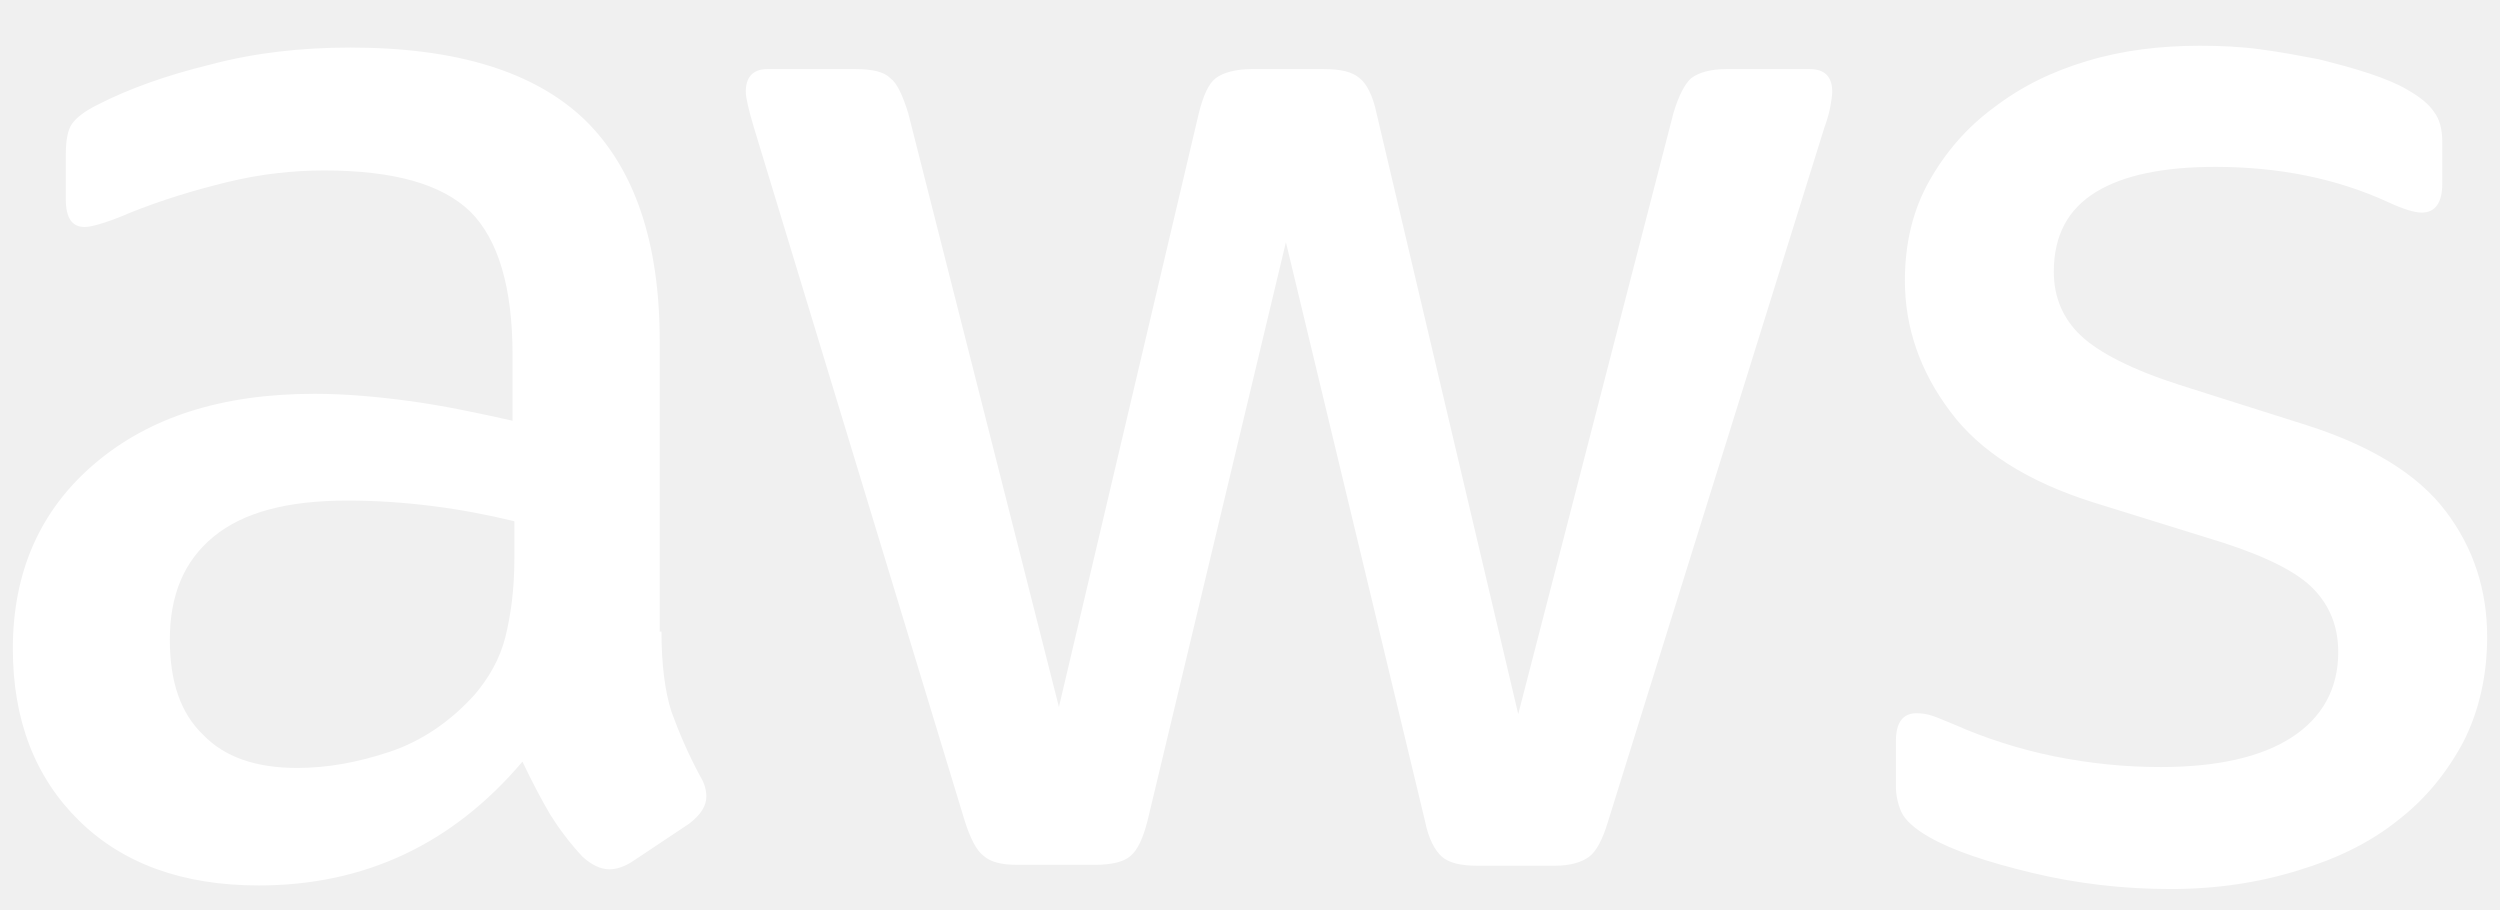
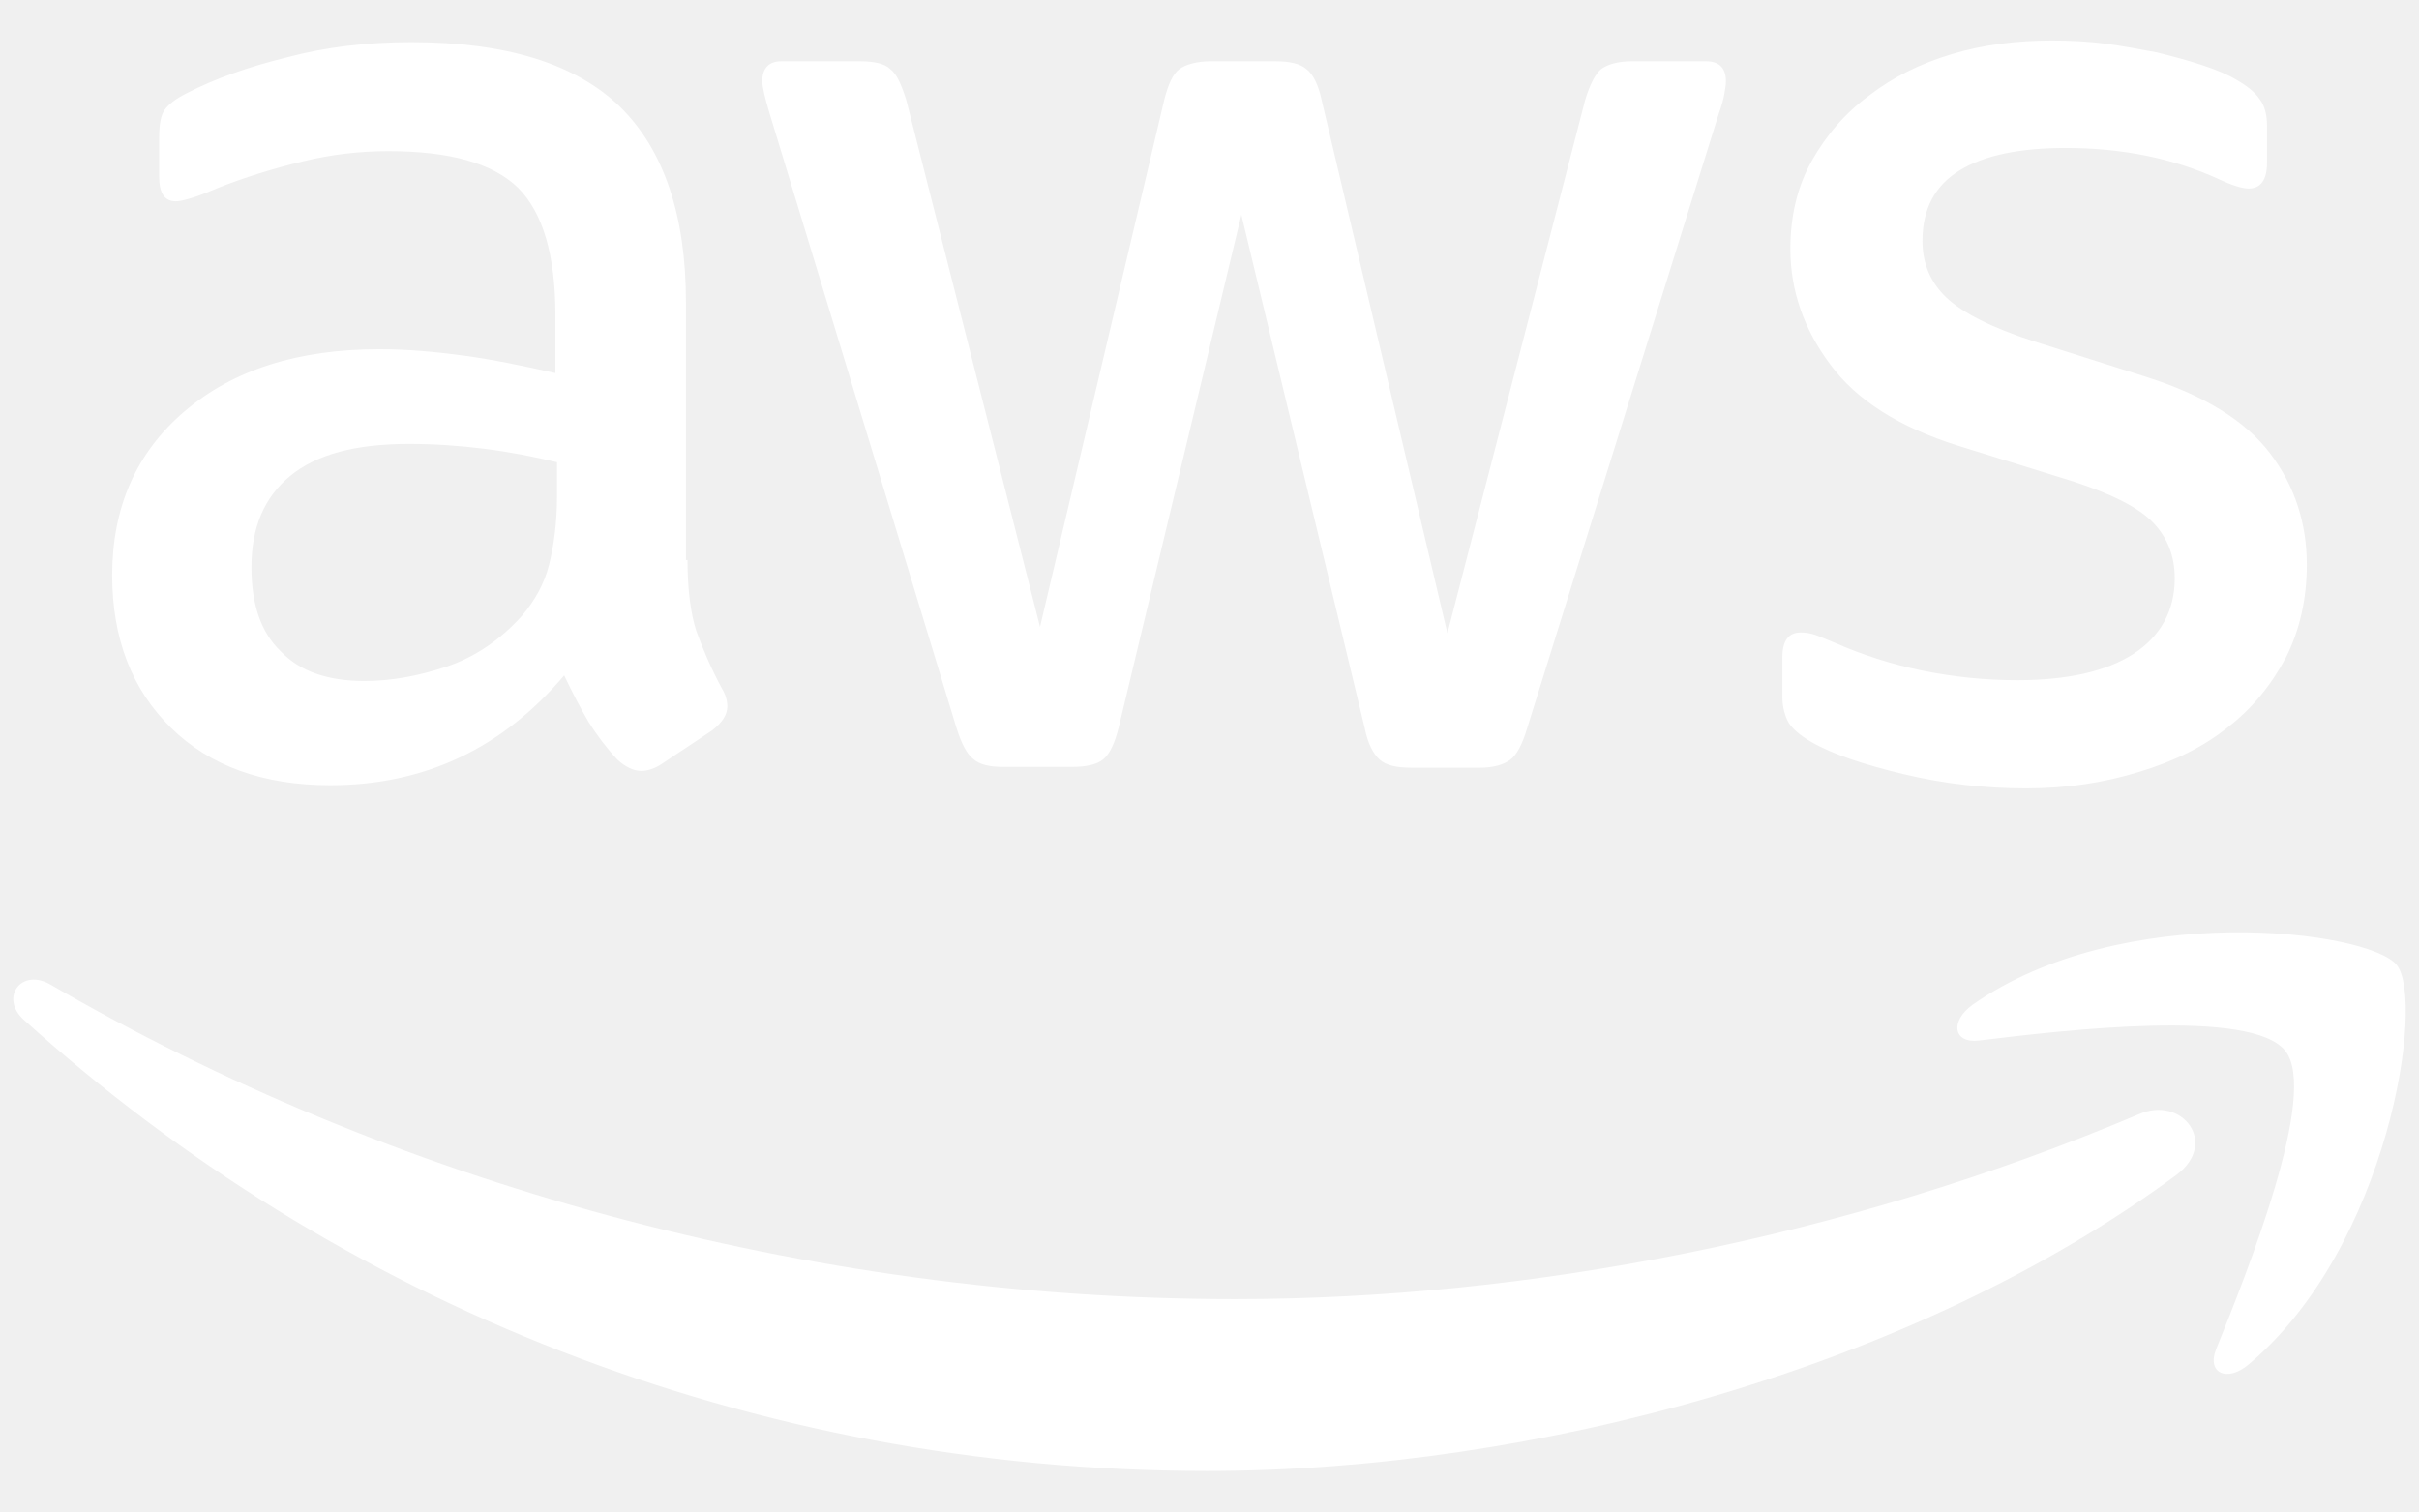
- <svg xmlns="http://www.w3.org/2000/svg" width="44" height="16" viewBox="0 0 44 16" fill="none">
-   <path d="M11.642 11.116C11.642 11.7 11.705 12.174 11.816 12.521C11.942 12.868 12.1 13.247 12.321 13.658C12.4 13.784 12.432 13.91 12.432 14.021C12.432 14.179 12.337 14.337 12.132 14.495L11.137 15.158C10.995 15.252 10.853 15.3 10.726 15.3C10.568 15.3 10.411 15.221 10.253 15.079C10.032 14.842 9.842 14.589 9.684 14.337C9.526 14.068 9.368 13.768 9.195 13.405C7.963 14.858 6.416 15.584 4.553 15.584C3.226 15.584 2.168 15.205 1.395 14.447C0.621 13.689 0.226 12.679 0.226 11.416C0.226 10.074 0.7 8.984 1.663 8.163C2.626 7.342 3.905 6.931 5.532 6.931C6.068 6.931 6.621 6.979 7.205 7.058C7.789 7.137 8.389 7.263 9.021 7.405V6.253C9.021 5.053 8.768 4.216 8.279 3.726C7.774 3.237 6.921 3 5.705 3C5.153 3 4.584 3.063 4 3.205C3.416 3.347 2.847 3.521 2.295 3.742C2.042 3.853 1.853 3.916 1.742 3.947C1.632 3.979 1.553 3.995 1.489 3.995C1.268 3.995 1.158 3.837 1.158 3.505V2.731C1.158 2.479 1.189 2.289 1.268 2.179C1.347 2.068 1.489 1.958 1.711 1.847C2.263 1.563 2.926 1.326 3.7 1.137C4.474 0.931 5.295 0.837 6.163 0.837C8.042 0.837 9.416 1.263 10.3 2.116C11.168 2.968 11.611 4.263 11.611 6V11.116H11.642ZM5.232 13.516C5.753 13.516 6.289 13.421 6.858 13.232C7.426 13.042 7.932 12.695 8.358 12.221C8.611 11.921 8.8 11.589 8.895 11.21C8.989 10.832 9.053 10.374 9.053 9.837V9.174C8.595 9.063 8.105 8.968 7.6 8.905C7.095 8.842 6.605 8.81 6.116 8.81C5.058 8.81 4.284 9.016 3.763 9.442C3.242 9.868 2.989 10.468 2.989 11.258C2.989 12 3.179 12.553 3.574 12.931C3.953 13.326 4.505 13.516 5.232 13.516ZM17.91 15.221C17.626 15.221 17.437 15.174 17.311 15.063C17.184 14.968 17.074 14.747 16.979 14.447L13.268 2.242C13.174 1.926 13.126 1.721 13.126 1.61C13.126 1.358 13.253 1.216 13.505 1.216H15.053C15.353 1.216 15.558 1.263 15.668 1.374C15.795 1.468 15.889 1.689 15.984 1.989L18.637 12.442L21.1 1.989C21.179 1.674 21.274 1.468 21.4 1.374C21.526 1.279 21.747 1.216 22.032 1.216H23.295C23.595 1.216 23.8 1.263 23.926 1.374C24.053 1.468 24.163 1.689 24.226 1.989L26.721 12.568L29.453 1.989C29.547 1.674 29.658 1.468 29.768 1.374C29.895 1.279 30.1 1.216 30.384 1.216H31.853C32.105 1.216 32.247 1.342 32.247 1.61C32.247 1.689 32.232 1.768 32.216 1.863C32.2 1.958 32.168 2.084 32.105 2.258L28.3 14.463C28.205 14.779 28.095 14.984 27.968 15.079C27.842 15.174 27.637 15.237 27.368 15.237H26.011C25.71 15.237 25.505 15.189 25.379 15.079C25.253 14.968 25.142 14.763 25.079 14.447L22.632 4.263L20.2 14.431C20.121 14.747 20.026 14.953 19.9 15.063C19.774 15.174 19.553 15.221 19.268 15.221H17.91ZM38.2 15.647C37.379 15.647 36.558 15.553 35.768 15.363C34.979 15.174 34.363 14.968 33.953 14.732C33.7 14.589 33.526 14.431 33.463 14.289C33.4 14.147 33.368 13.989 33.368 13.847V13.042C33.368 12.71 33.495 12.553 33.732 12.553C33.826 12.553 33.921 12.568 34.016 12.6C34.111 12.632 34.253 12.695 34.41 12.758C34.947 12.995 35.532 13.184 36.147 13.31C36.779 13.437 37.395 13.5 38.026 13.5C39.021 13.5 39.795 13.326 40.332 12.979C40.868 12.632 41.153 12.126 41.153 11.479C41.153 11.037 41.011 10.674 40.726 10.374C40.442 10.074 39.905 9.805 39.132 9.553L36.842 8.842C35.69 8.479 34.837 7.942 34.316 7.231C33.795 6.537 33.526 5.763 33.526 4.942C33.526 4.279 33.668 3.695 33.953 3.189C34.237 2.684 34.616 2.242 35.09 1.895C35.563 1.531 36.1 1.263 36.732 1.074C37.363 0.884 38.026 0.805 38.721 0.805C39.068 0.805 39.432 0.821 39.779 0.868C40.142 0.916 40.474 0.979 40.805 1.042C41.121 1.121 41.421 1.2 41.705 1.295C41.989 1.389 42.211 1.484 42.368 1.579C42.59 1.705 42.747 1.831 42.842 1.974C42.937 2.1 42.984 2.274 42.984 2.495V3.237C42.984 3.568 42.858 3.742 42.621 3.742C42.495 3.742 42.289 3.679 42.021 3.553C41.121 3.142 40.111 2.937 38.989 2.937C38.09 2.937 37.379 3.079 36.889 3.379C36.4 3.679 36.147 4.137 36.147 4.784C36.147 5.226 36.305 5.605 36.621 5.905C36.937 6.205 37.521 6.505 38.358 6.774L40.6 7.484C41.737 7.847 42.558 8.353 43.047 9C43.537 9.647 43.774 10.389 43.774 11.21C43.774 11.889 43.632 12.505 43.363 13.042C43.079 13.579 42.7 14.053 42.211 14.431C41.721 14.826 41.137 15.11 40.458 15.316C39.747 15.537 39.005 15.647 38.2 15.647Z" fill="white" />
+ <svg xmlns="http://www.w3.org/2000/svg" width="48" height="30" viewBox="0 0 48 30" fill="none">
+   <path d="M13.642 11.116C13.642 11.7 13.705 12.174 13.816 12.521C13.942 12.868 14.1 13.247 14.321 13.658C14.4 13.784 14.432 13.91 14.432 14.021C14.432 14.179 14.337 14.337 14.132 14.495L13.137 15.158C12.995 15.252 12.853 15.3 12.726 15.3C12.568 15.3 12.411 15.221 12.253 15.079C12.032 14.842 11.842 14.589 11.684 14.337C11.526 14.068 11.368 13.768 11.195 13.405C9.963 14.858 8.416 15.584 6.553 15.584C5.226 15.584 4.168 15.205 3.395 14.447C2.621 13.689 2.226 12.679 2.226 11.416C2.226 10.074 2.7 8.984 3.663 8.163C4.626 7.342 5.905 6.931 7.532 6.931C8.068 6.931 8.621 6.979 9.205 7.058C9.789 7.137 10.389 7.263 11.021 7.405V6.253C11.021 5.053 10.768 4.216 10.279 3.726C9.774 3.237 8.921 3 7.705 3C7.153 3 6.584 3.063 6 3.205C5.416 3.347 4.847 3.521 4.295 3.742C4.042 3.853 3.853 3.916 3.742 3.947C3.632 3.979 3.553 3.995 3.489 3.995C3.268 3.995 3.158 3.837 3.158 3.505V2.731C3.158 2.479 3.189 2.289 3.268 2.179C3.347 2.068 3.489 1.958 3.711 1.847C4.263 1.563 4.926 1.326 5.7 1.137C6.474 0.931 7.295 0.837 8.163 0.837C10.042 0.837 11.416 1.263 12.3 2.116C13.168 2.968 13.611 4.263 13.611 6V11.116H13.642ZM7.232 13.516C7.753 13.516 8.289 13.421 8.858 13.232C9.426 13.042 9.932 12.695 10.358 12.221C10.611 11.921 10.8 11.589 10.895 11.21C10.989 10.832 11.053 10.374 11.053 9.837V9.174C10.595 9.063 10.105 8.968 9.6 8.905C9.095 8.842 8.605 8.81 8.116 8.81C7.058 8.81 6.284 9.016 5.763 9.442C5.242 9.868 4.989 10.468 4.989 11.258C4.989 12 5.179 12.553 5.574 12.931C5.953 13.326 6.505 13.516 7.232 13.516ZM19.91 15.221C19.626 15.221 19.437 15.174 19.311 15.063C19.184 14.968 19.074 14.747 18.979 14.447L15.268 2.242C15.174 1.926 15.126 1.721 15.126 1.61C15.126 1.358 15.253 1.216 15.505 1.216H17.053C17.353 1.216 17.558 1.263 17.668 1.374C17.795 1.468 17.89 1.689 17.984 1.989L20.637 12.442L23.1 1.989C23.179 1.674 23.274 1.468 23.4 1.374C23.526 1.279 23.747 1.216 24.032 1.216H25.295C25.595 1.216 25.8 1.263 25.926 1.374C26.053 1.468 26.163 1.689 26.226 1.989L28.721 12.568L31.453 1.989C31.547 1.674 31.658 1.468 31.768 1.374C31.895 1.279 32.1 1.216 32.384 1.216H33.853C34.105 1.216 34.247 1.342 34.247 1.61C34.247 1.689 34.232 1.768 34.216 1.863C34.2 1.958 34.168 2.084 34.105 2.258L30.3 14.463C30.205 14.779 30.095 14.984 29.968 15.079C29.842 15.174 29.637 15.237 29.368 15.237H28.011C27.71 15.237 27.505 15.189 27.379 15.079C27.253 14.968 27.142 14.763 27.079 14.447L24.632 4.263L22.2 14.431C22.121 14.747 22.026 14.953 21.9 15.063C21.774 15.174 21.553 15.221 21.268 15.221H19.91ZM40.2 15.647C39.379 15.647 38.558 15.553 37.768 15.363C36.979 15.174 36.363 14.968 35.953 14.732C35.7 14.589 35.526 14.431 35.463 14.289C35.4 14.147 35.368 13.989 35.368 13.847V13.042C35.368 12.71 35.495 12.553 35.732 12.553C35.826 12.553 35.921 12.568 36.016 12.6C36.111 12.632 36.253 12.695 36.41 12.758C36.947 12.995 37.532 13.184 38.147 13.31C38.779 13.437 39.395 13.5 40.026 13.5C41.021 13.5 41.795 13.326 42.332 12.979C42.868 12.632 43.153 12.126 43.153 11.479C43.153 11.037 43.011 10.674 42.726 10.374C42.442 10.074 41.905 9.805 41.132 9.553L38.842 8.842C37.69 8.479 36.837 7.942 36.316 7.231C35.795 6.537 35.526 5.763 35.526 4.942C35.526 4.279 35.668 3.695 35.953 3.189C36.237 2.684 36.616 2.242 37.09 1.895C37.563 1.531 38.1 1.263 38.732 1.074C39.363 0.884 40.026 0.805 40.721 0.805C41.068 0.805 41.432 0.821 41.779 0.868C42.142 0.916 42.474 0.979 42.805 1.042C43.121 1.121 43.421 1.2 43.705 1.295C43.989 1.389 44.211 1.484 44.368 1.579C44.59 1.705 44.747 1.831 44.842 1.974C44.937 2.1 44.984 2.274 44.984 2.495V3.237C44.984 3.568 44.858 3.742 44.621 3.742C44.495 3.742 44.289 3.679 44.021 3.553C43.121 3.142 42.111 2.937 40.989 2.937C40.09 2.937 39.379 3.079 38.889 3.379C38.4 3.679 38.147 4.137 38.147 4.784C38.147 5.226 38.305 5.605 38.621 5.905C38.937 6.205 39.521 6.505 40.358 6.774L42.6 7.484C43.737 7.847 44.558 8.353 45.047 9C45.537 9.647 45.774 10.389 45.774 11.21C45.774 11.889 45.632 12.505 45.363 13.042C45.079 13.579 44.7 14.053 44.211 14.431C43.721 14.826 43.137 15.11 42.458 15.316C41.747 15.537 41.005 15.647 40.2 15.647Z" fill="white" />
+   <path fill-rule="evenodd" clip-rule="evenodd" d="M43.184 23.321C37.989 27.158 30.442 29.195 23.953 29.195C14.858 29.195 6.663 25.832 0.474 20.242C-0.016 19.8 0.426 19.2 1.011 19.547C7.705 23.432 15.963 25.784 24.505 25.784C30.268 25.784 36.6 24.584 42.426 22.121C43.295 21.726 44.037 22.689 43.184 23.321Z" fill="white" />
+   <path fill-rule="evenodd" clip-rule="evenodd" d="M45.347 20.858C44.684 20.005 40.958 20.447 39.269 20.652C38.763 20.716 38.684 20.273 39.142 19.942C42.111 17.858 46.99 18.458 47.558 19.152C48.126 19.863 47.4 24.742 44.621 27.079C44.195 27.442 43.784 27.253 43.974 26.779C44.605 25.216 46.011 21.695 45.347 20.858Z" fill="white" />
</svg>
